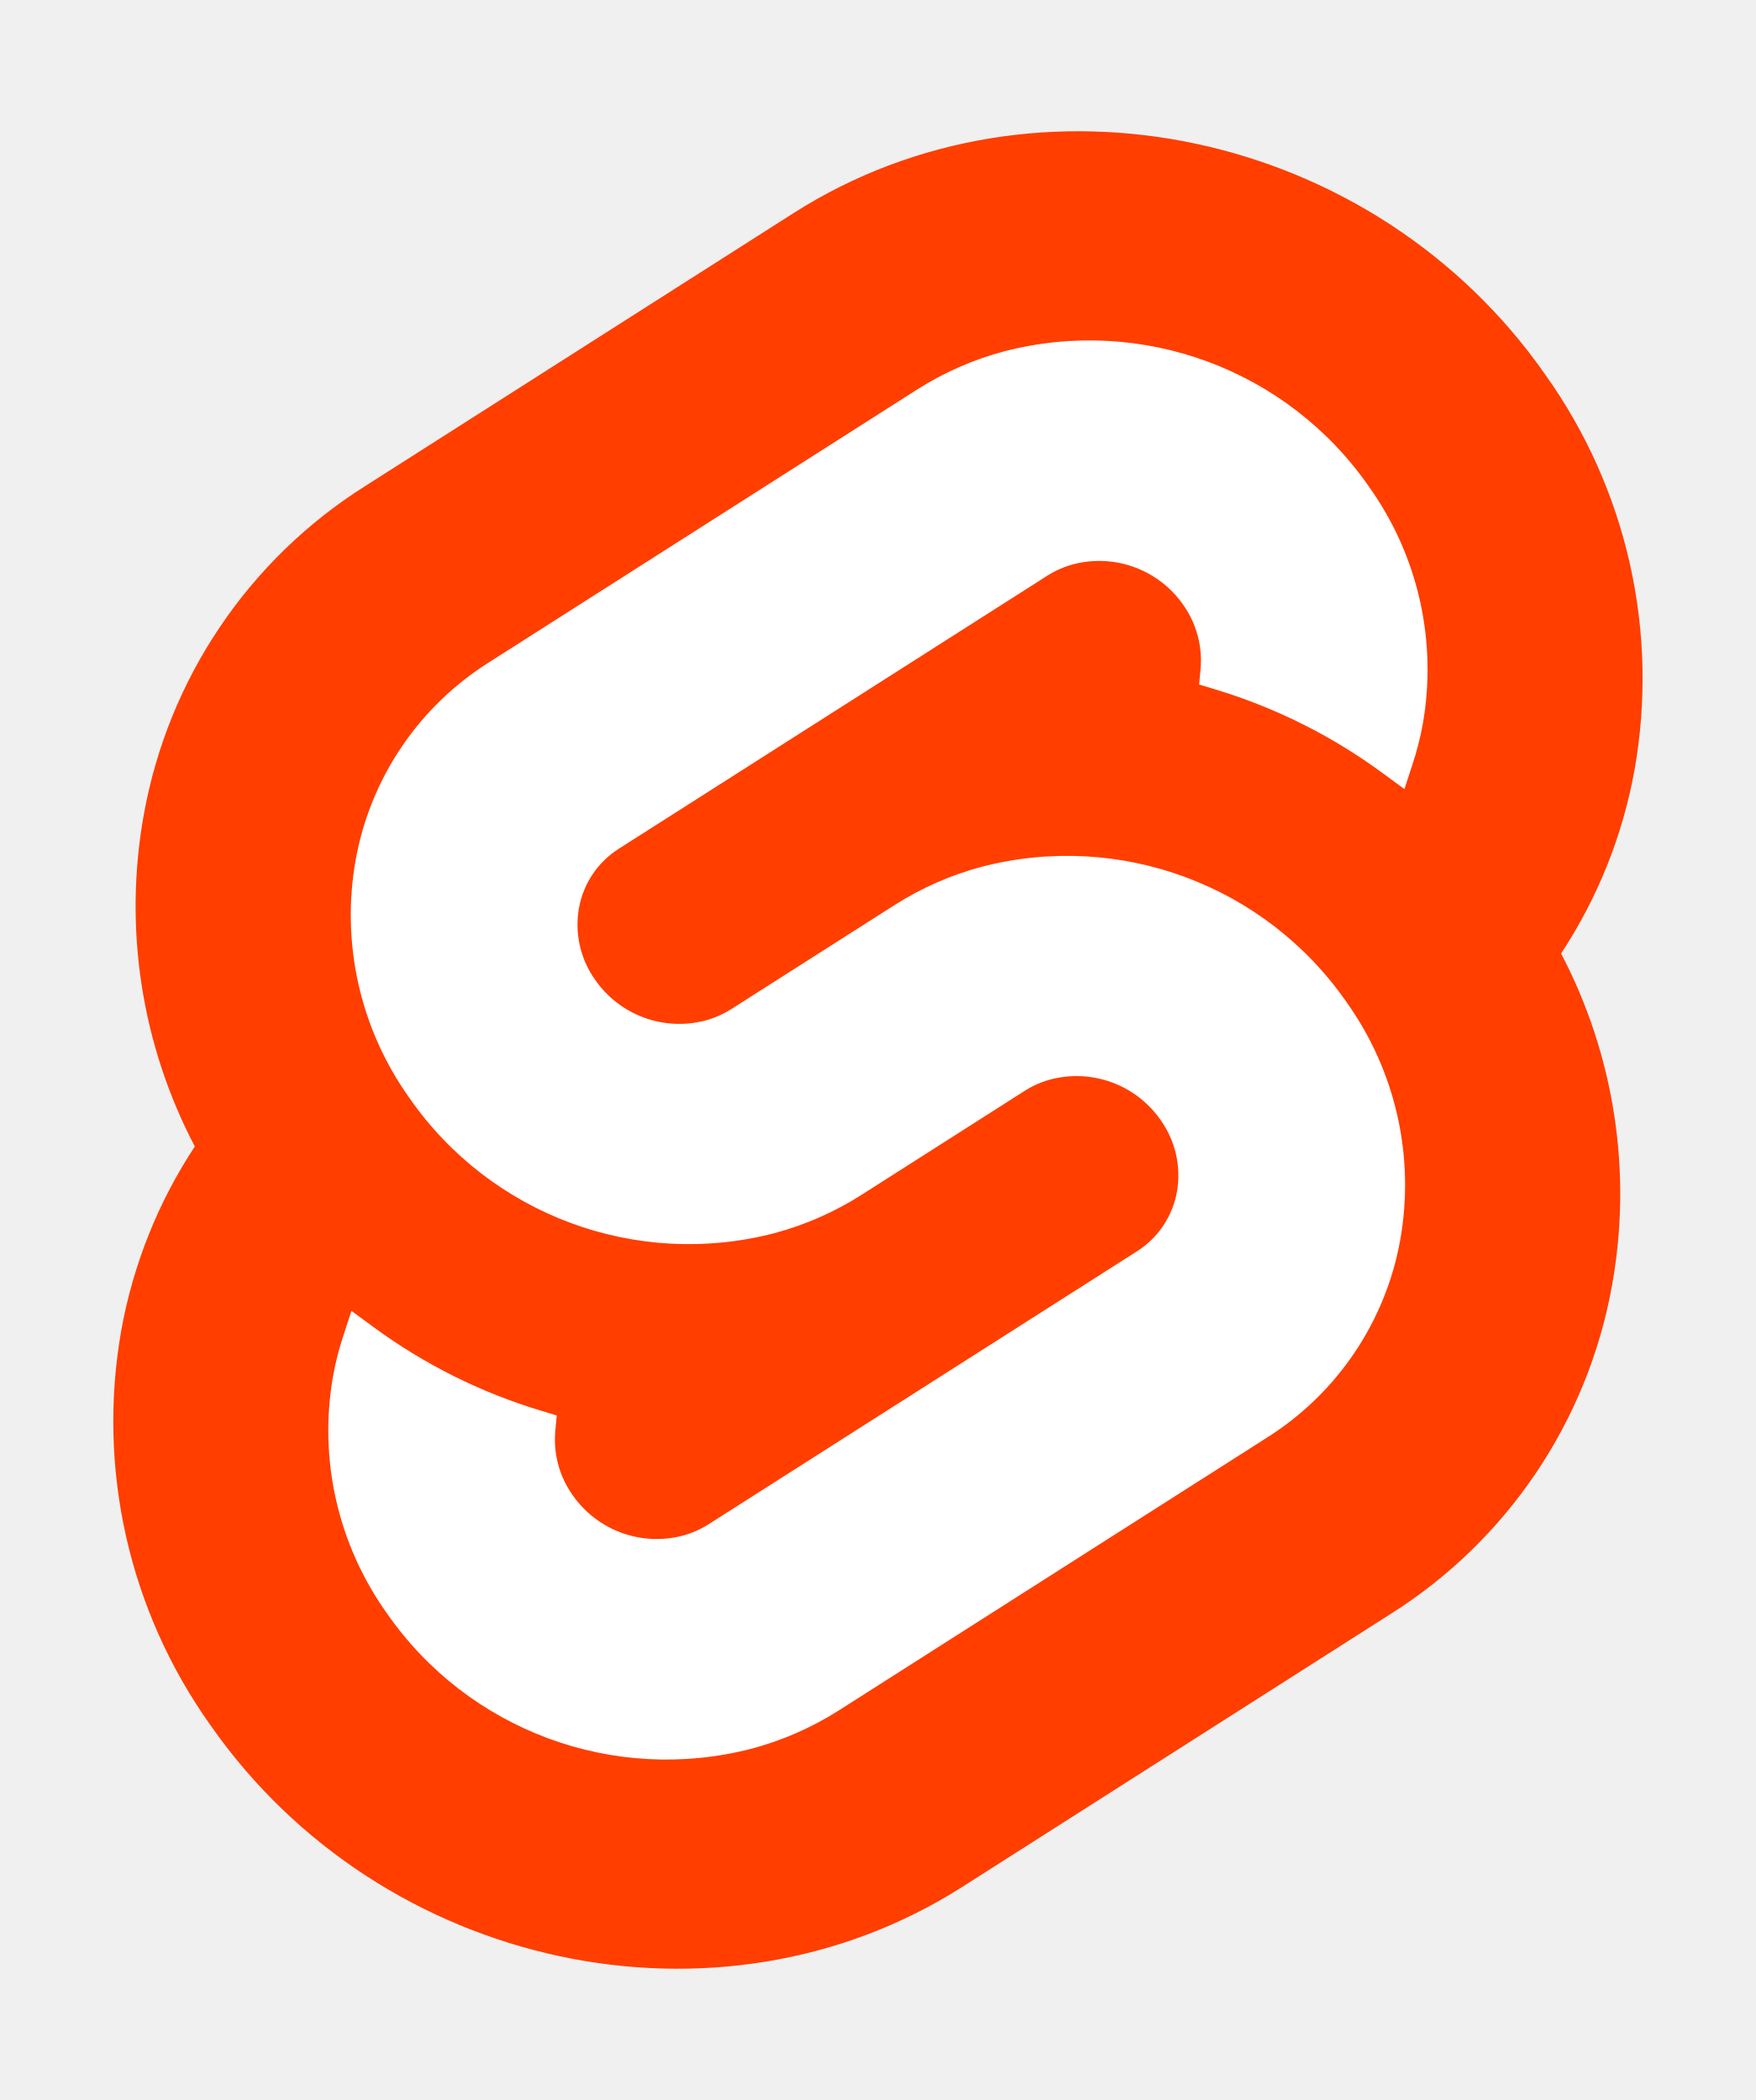
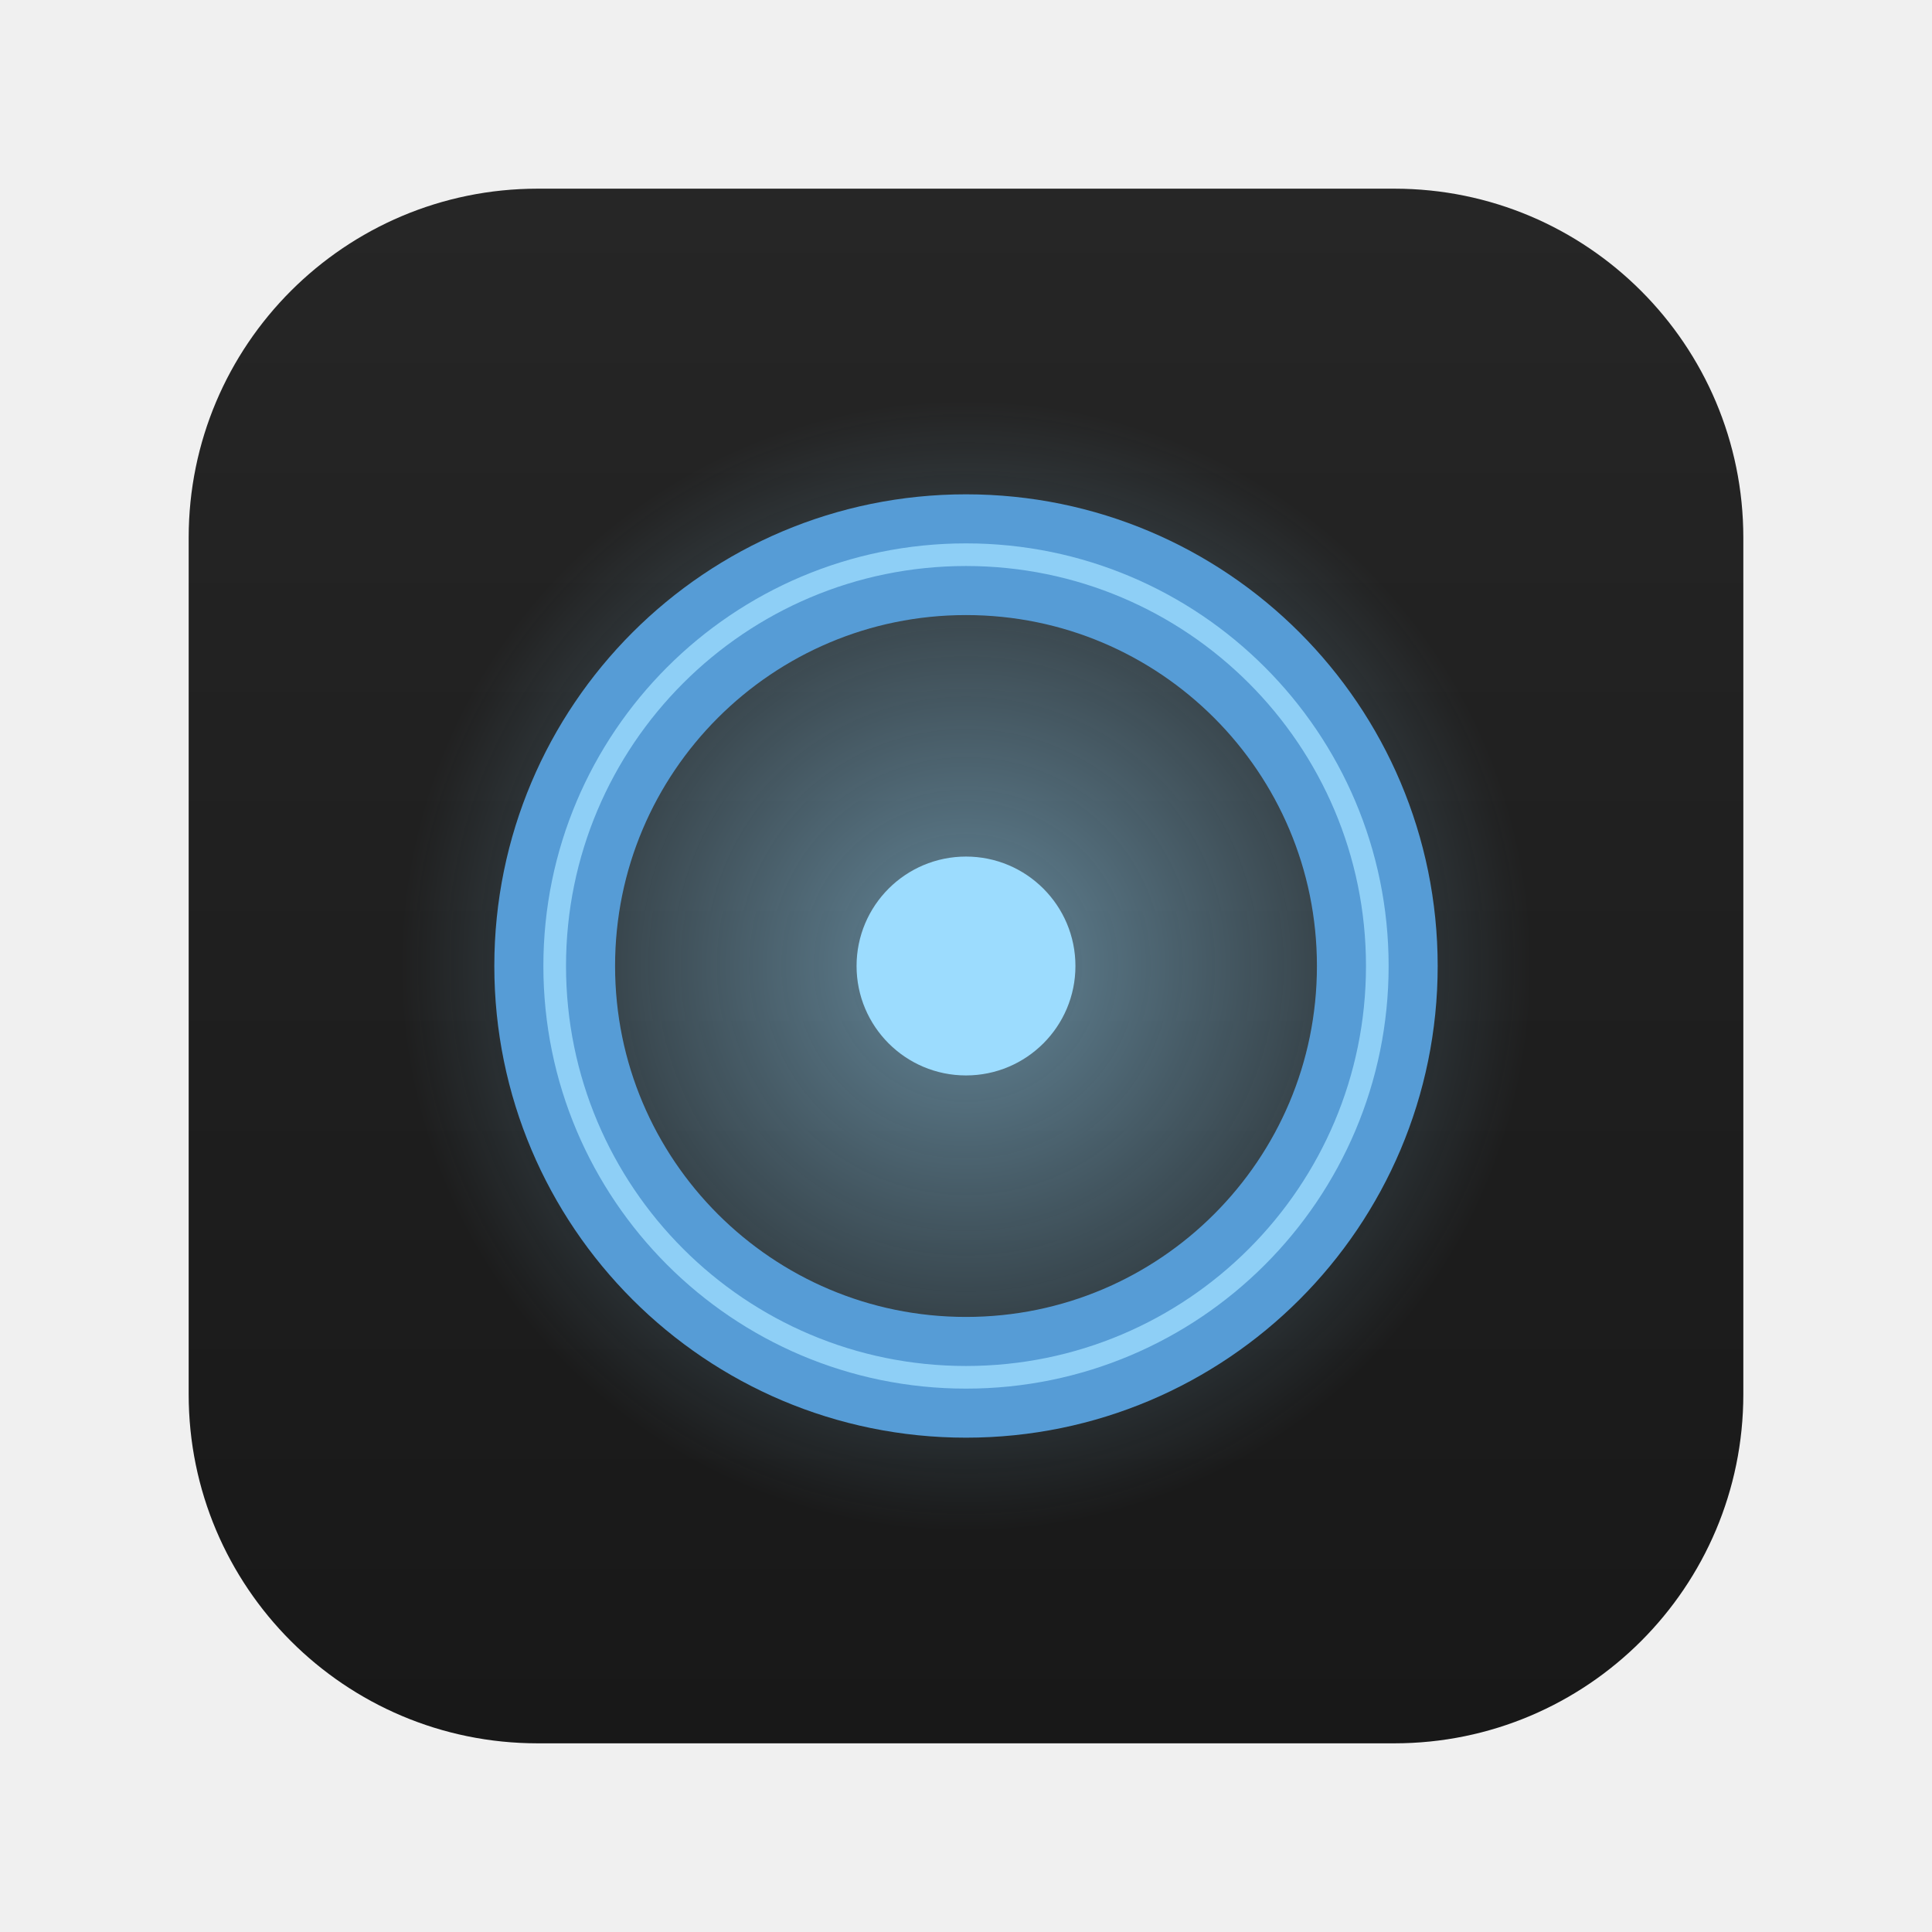
- <svg xmlns="http://www.w3.org/2000/svg" width="107" height="128" viewBox="0 0 107 128">
-   <path d="M94.157 22.819c-10.4-14.885-30.94-19.297-45.792-9.835L22.282 29.608A29.92 29.92 0 0 0 8.764 49.65a31.5 31.5 0 0 0 3.108 20.231 30 30 0 0 0-4.477 11.183 31.9 31.9 0 0 0 5.448 24.116c10.402 14.887 30.942 19.297 45.791 9.835l26.083-16.624A29.92 29.92 0 0 0 98.235 78.35a31.53 31.53 0 0 0-3.105-20.232 30 30 0 0 0 4.474-11.182 31.88 31.88 0 0 0-5.447-24.116" style="fill:#ff3e00" />
-   <path d="M45.817 106.582a20.72 20.72 0 0 1-22.237-8.243 19.17 19.17 0 0 1-3.277-14.503 18 18 0 0 1 .624-2.435l.49-1.498 1.337.981a33.6 33.6 0 0 0 10.203 5.098l.97.294-.09.968a5.85 5.85 0 0 0 1.052 3.878 6.24 6.24 0 0 0 6.695 2.485 5.8 5.8 0 0 0 1.603-.704L69.27 76.28a5.43 5.43 0 0 0 2.45-3.631 5.8 5.8 0 0 0-.987-4.371 6.24 6.24 0 0 0-6.698-2.487 5.7 5.7 0 0 0-1.6.704l-9.953 6.345a19 19 0 0 1-5.296 2.326 20.72 20.72 0 0 1-22.237-8.243 19.17 19.17 0 0 1-3.277-14.502 17.99 17.99 0 0 1 8.13-12.052l26.081-16.623a19 19 0 0 1 5.3-2.329 20.72 20.72 0 0 1 22.237 8.243 19.17 19.17 0 0 1 3.277 14.503 18 18 0 0 1-.624 2.435l-.49 1.498-1.337-.98a33.6 33.6 0 0 0-10.203-5.1l-.97-.294.09-.968a5.86 5.86 0 0 0-1.052-3.878 6.24 6.24 0 0 0-6.696-2.485 5.8 5.8 0 0 0-1.602.704L37.73 51.72a5.42 5.42 0 0 0-2.449 3.63 5.79 5.79 0 0 0 .986 4.372 6.24 6.24 0 0 0 6.698 2.486 5.8 5.8 0 0 0 1.602-.704l9.952-6.342a19 19 0 0 1 5.295-2.328 20.72 20.72 0 0 1 22.237 8.242 19.17 19.17 0 0 1 3.277 14.503 18 18 0 0 1-8.13 12.053l-26.081 16.622a19 19 0 0 1-5.3 2.328" style="fill:#fff" />
+ <svg xmlns="http://www.w3.org/2000/svg" width="1024" height="1024" viewBox="0 0 1024 1024">
+   <defs>
+     <linearGradient id="ground" x1="0" y1="0" x2="0" y2="1">
+       <stop offset="0" stop-color="#262626" />
+       <stop offset="1" stop-color="#181818" />
+     </linearGradient>
+     <radialGradient id="light" cx="512" cy="512" r="300" gradientUnits="userSpaceOnUse">
+       <stop offset="0" stop-color="#9cdcfe" stop-opacity="0.55" />
+       <stop offset="1" stop-color="#9cdcfe" stop-opacity="0" />
+     </radialGradient>
+   </defs>
+   <rect x="100" y="100" width="824" height="824" rx="185" fill="url(#ground)" />
+   <circle cx="512" cy="512" r="300" fill="url(#light)" />
+   <circle cx="512" cy="512" r="218" fill="none" stroke="#569cd6" stroke-width="64" />
+   <circle cx="512" cy="512" r="218" fill="none" stroke="#9cdcfe" stroke-width="12" stroke-opacity="0.8" />
+   <circle cx="512" cy="512" r="58" fill="#9cdcfe" />
</svg>
